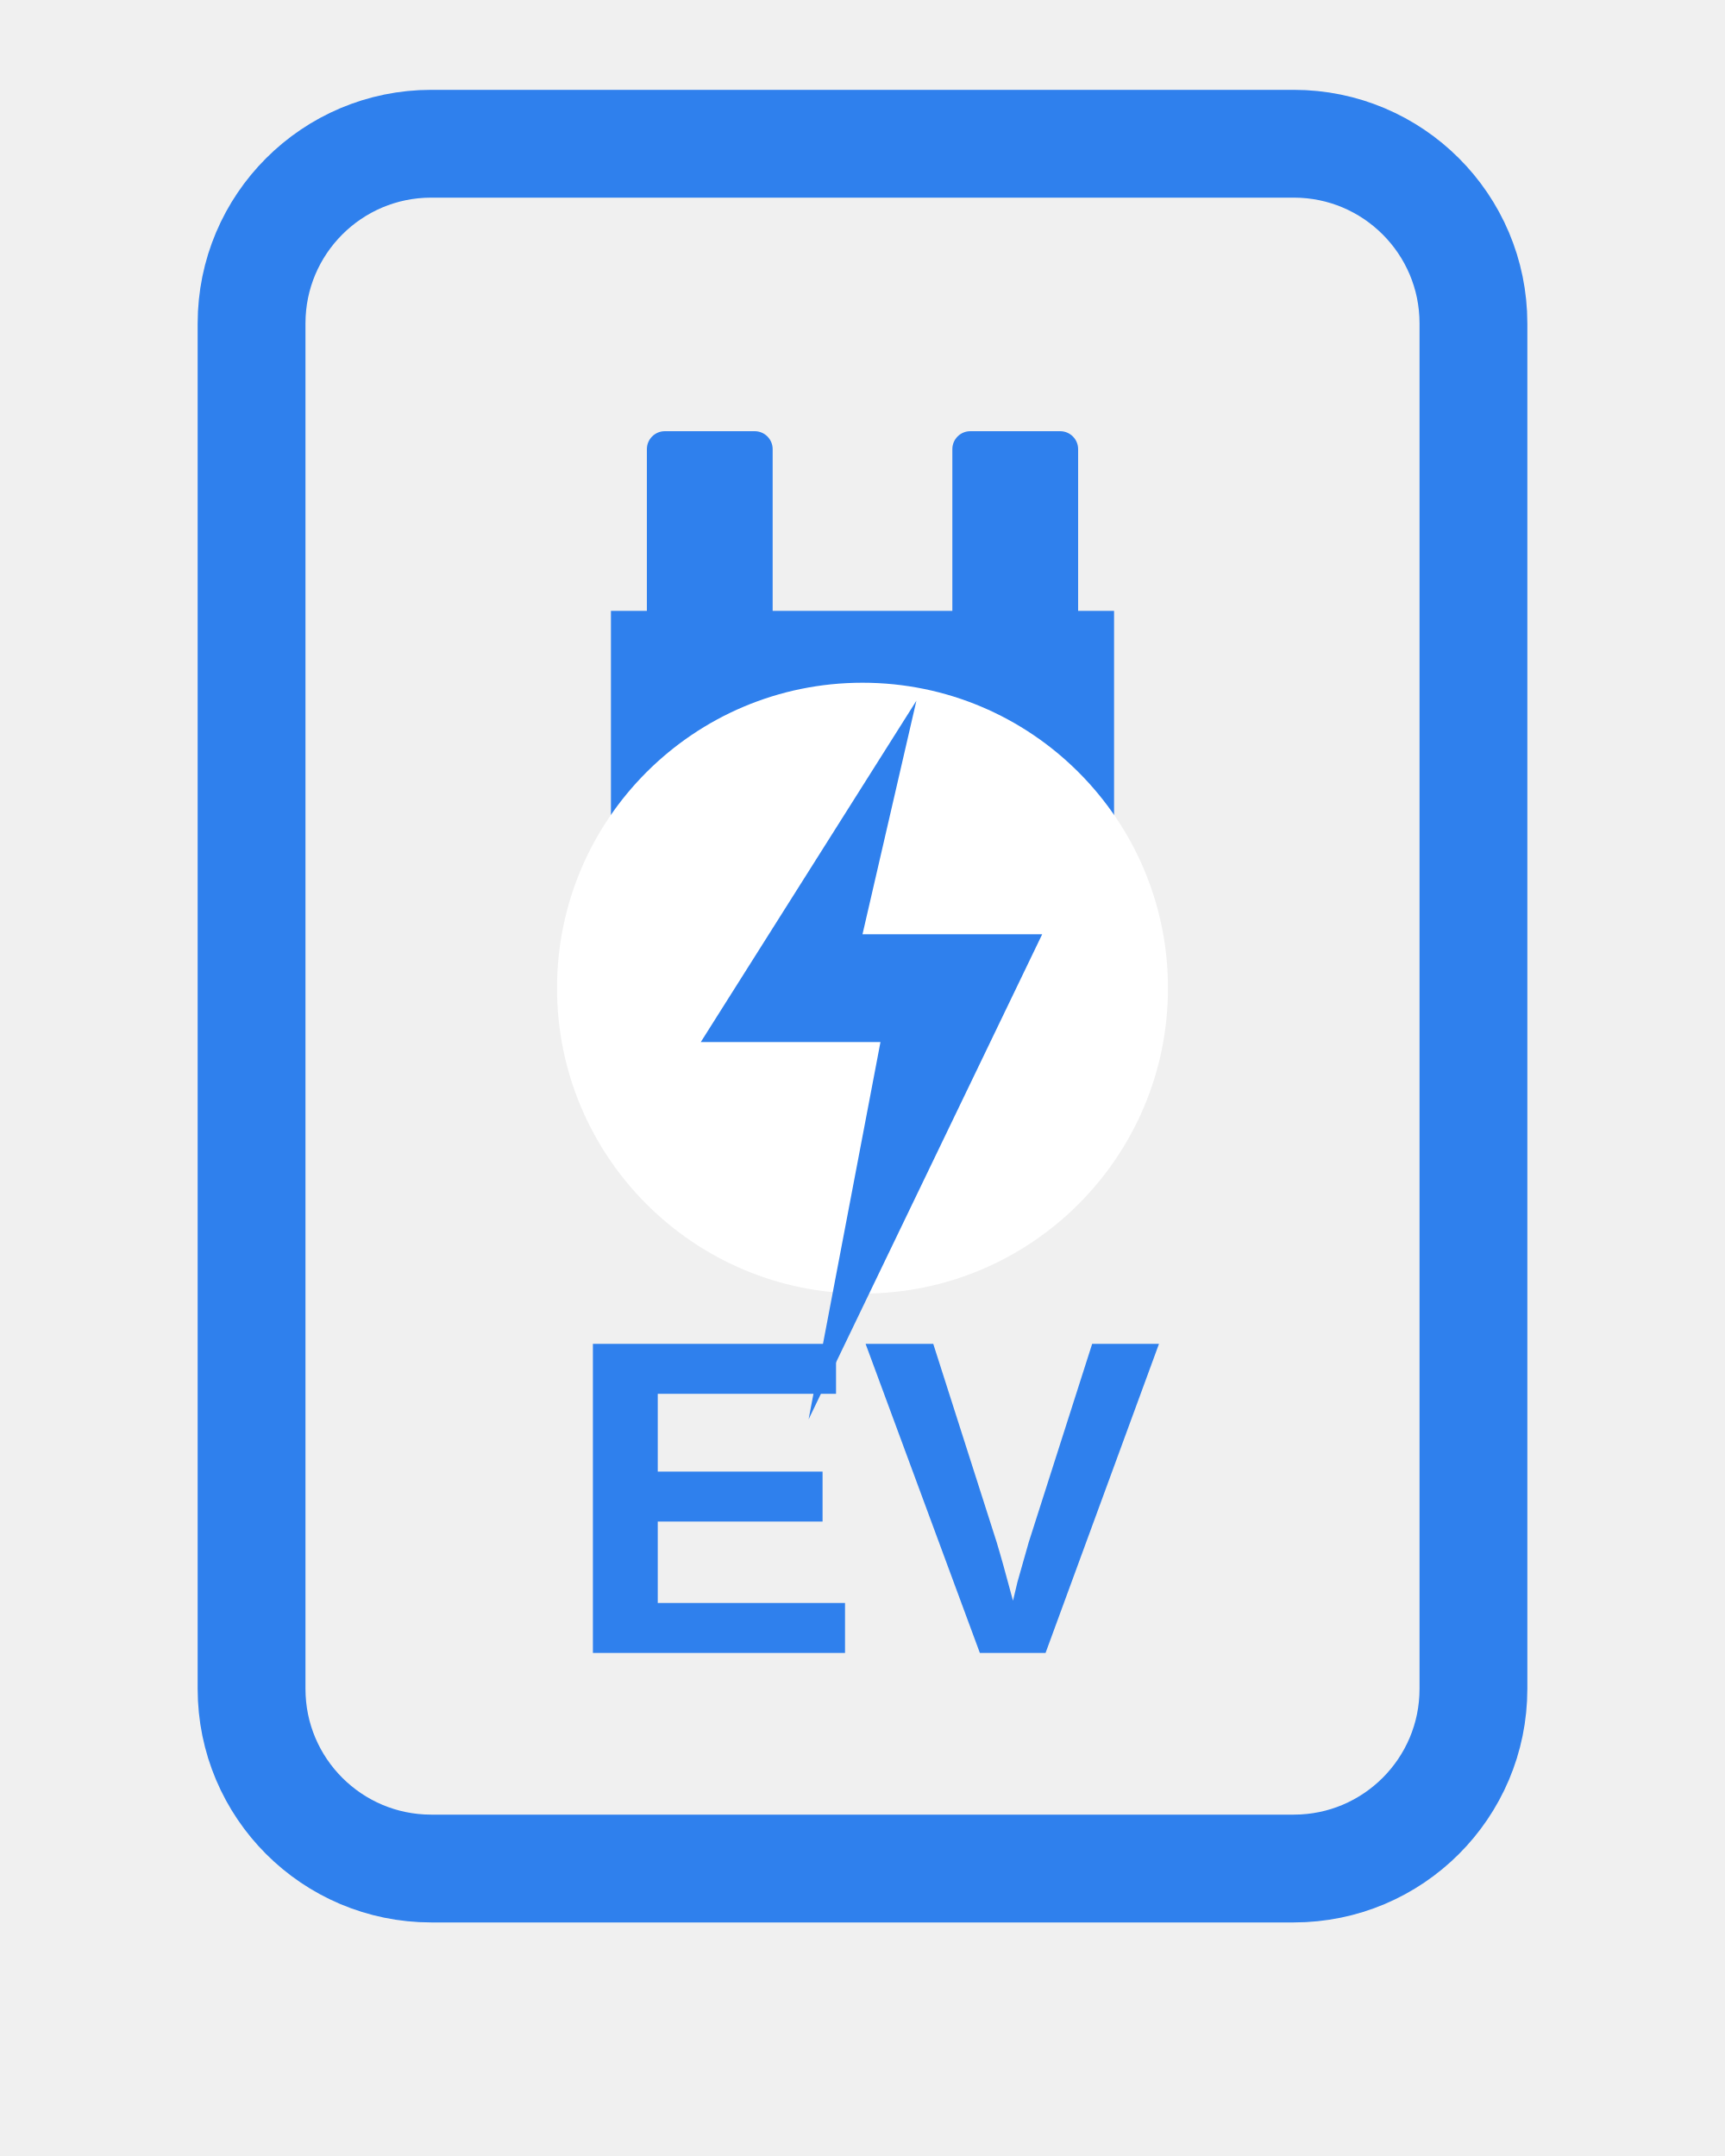
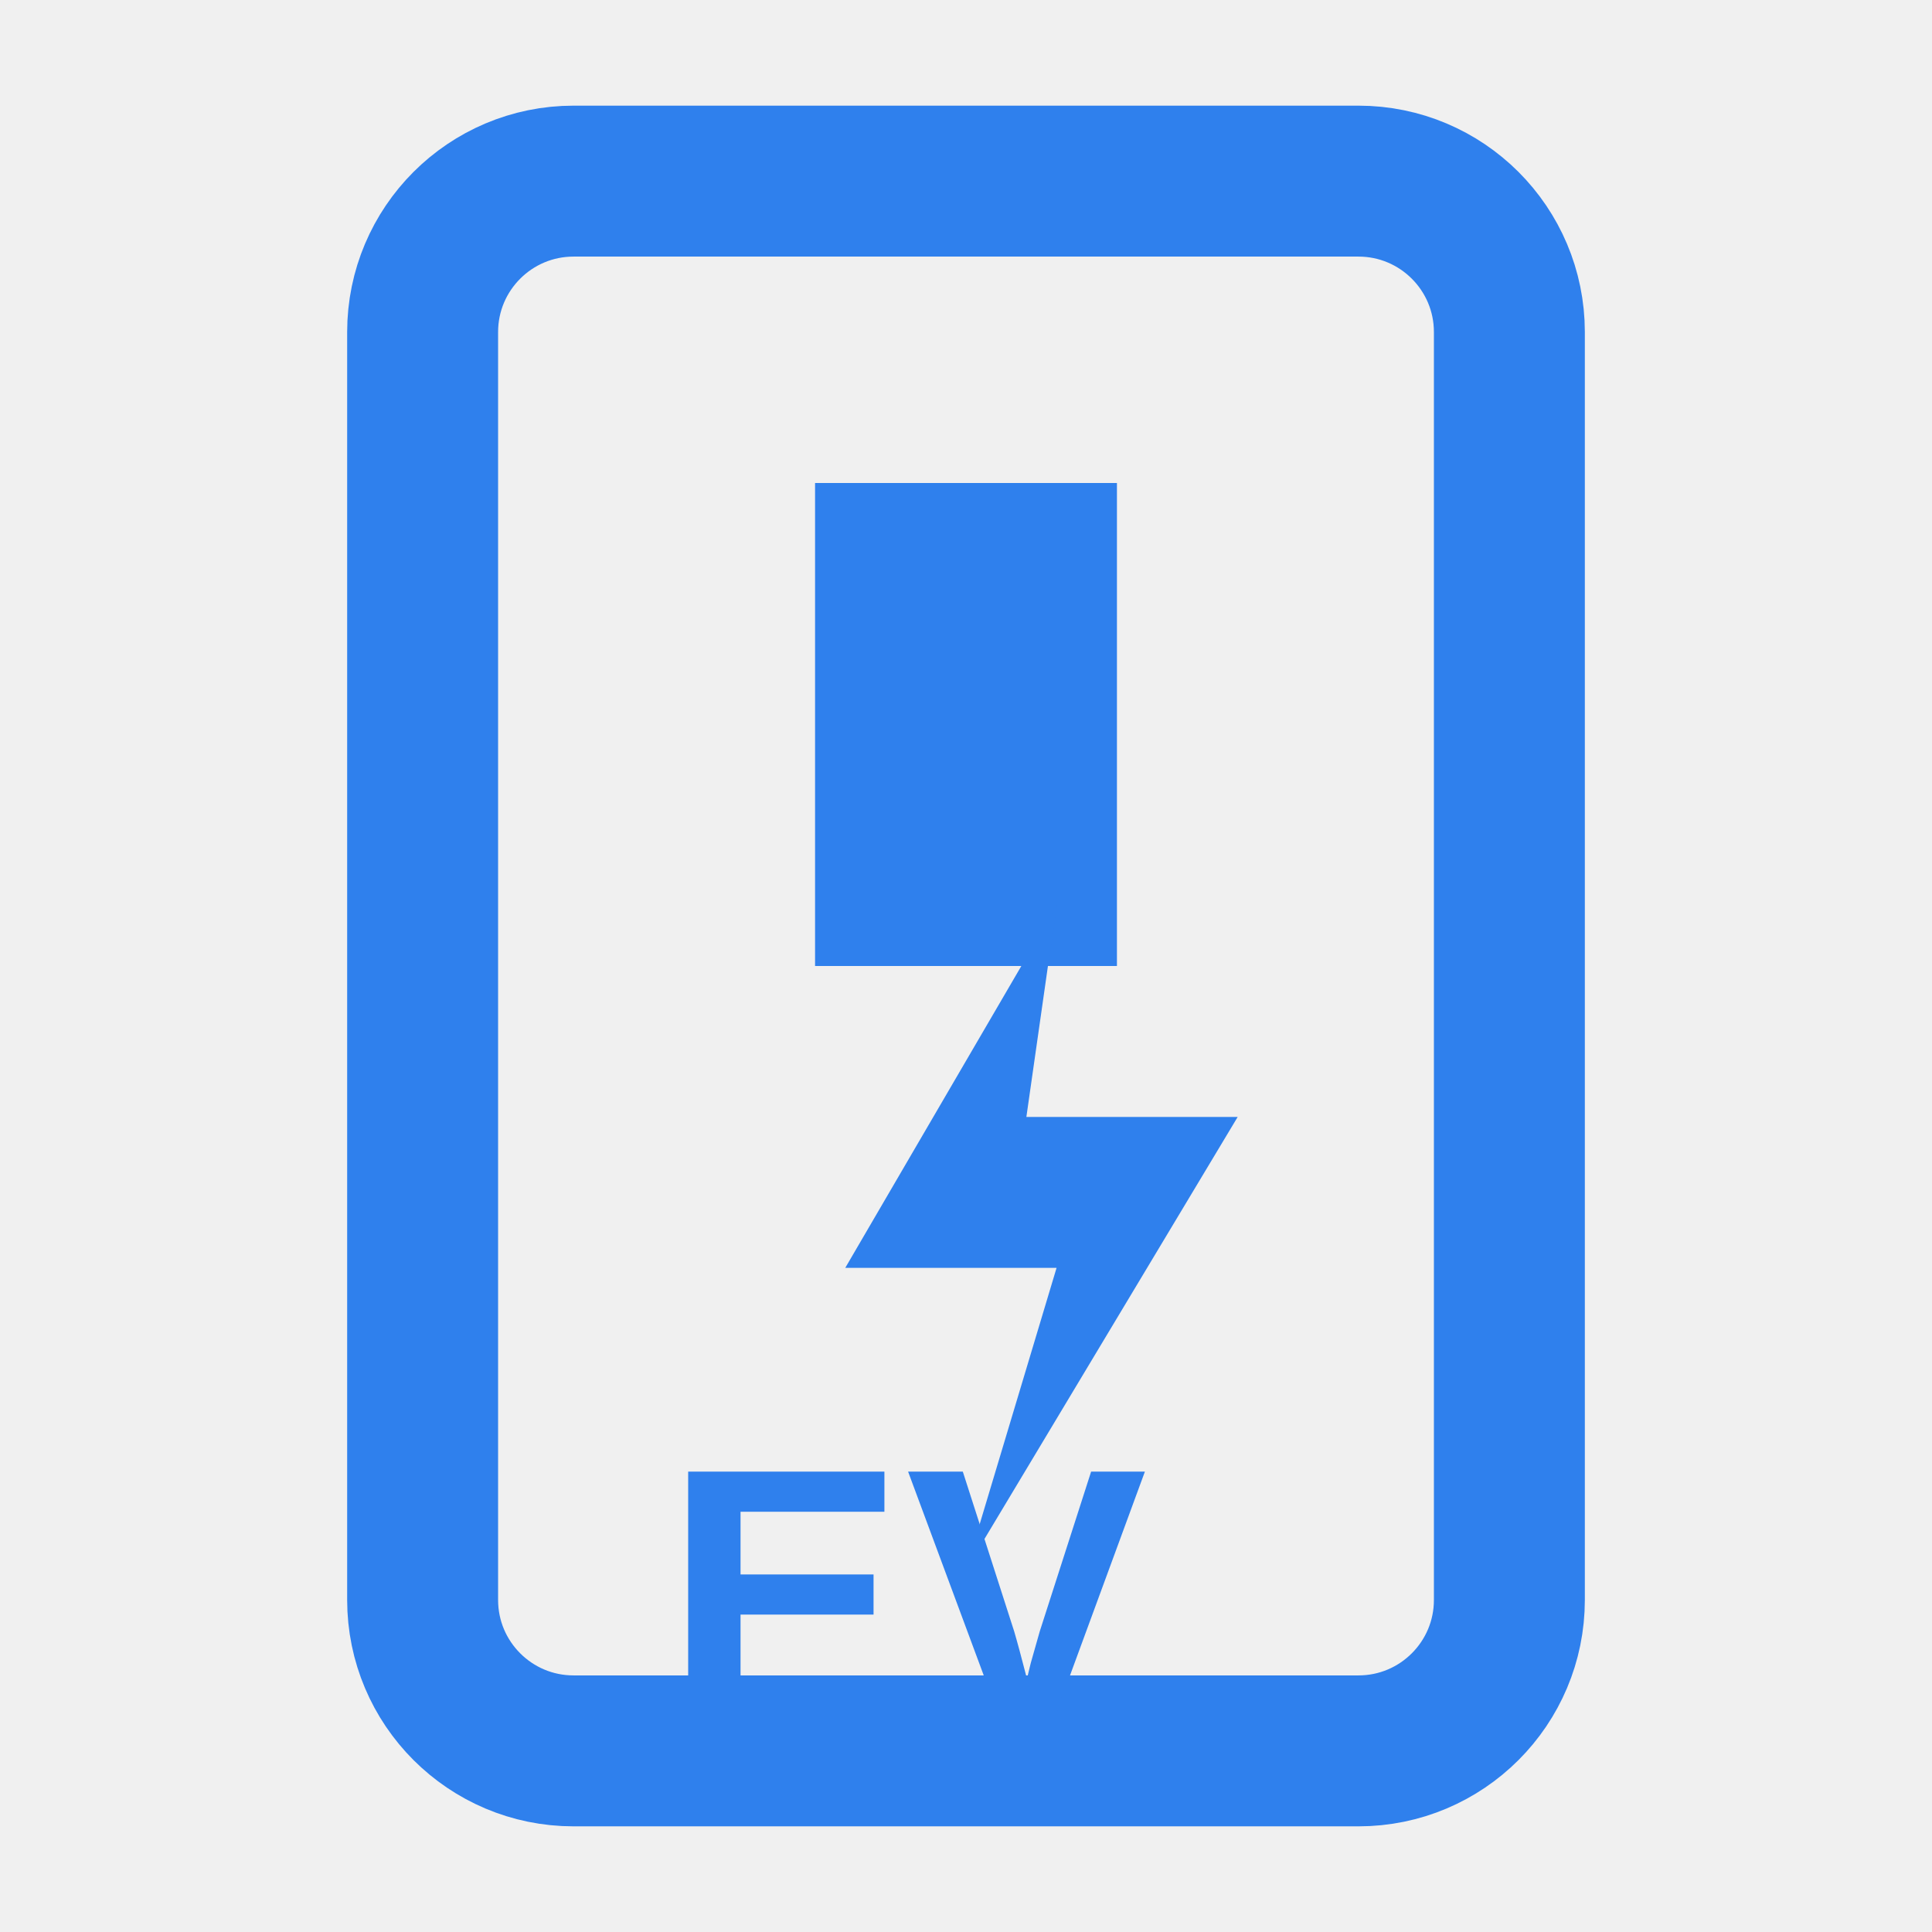
- <svg xmlns="http://www.w3.org/2000/svg" viewBox="0 0 96 120" role="img" aria-label="EV charger icon">
-   <rect x="14" y="8" width="68" height="96" rx="10" fill="none" stroke="#2F80ED" stroke-width="6" />
-   <path d="M34 34h28v28H34z" fill="#2F80ED" />
-   <rect x="36" y="24" width="7" height="16" rx="1" fill="#2F80ED" />
-   <rect x="53" y="24" width="7" height="16" rx="1" fill="#2F80ED" />
-   <circle cx="48" cy="55" r="17" fill="#ffffff" />
-   <path d="M51 39L39 58h10l-4 21 13-27H48z" fill="#2F80ED" />
-   <text x="48" y="92" text-anchor="middle" font-family="Arial, Helvetica, sans-serif" font-weight="800" font-size="25" fill="#2F80ED">EV</text>
+ <svg xmlns="http://www.w3.org/2000/svg" viewBox="0 0 64 64">
+   <rect x="14" y="6" width="36" height="52" rx="5" fill="none" stroke="#2F80ED" stroke-width="5" />
+   <path d="M27 16h10v16h-10z" fill="#2F80ED" />
+   <path d="M35 30l-7 12h7l-3 10 9-15h-7z" fill="#2F80ED" />
+   <text x="22" y="57" font-size="12" font-family="Arial" font-weight="700" fill="#2F80ED">EV</text>
</svg>
